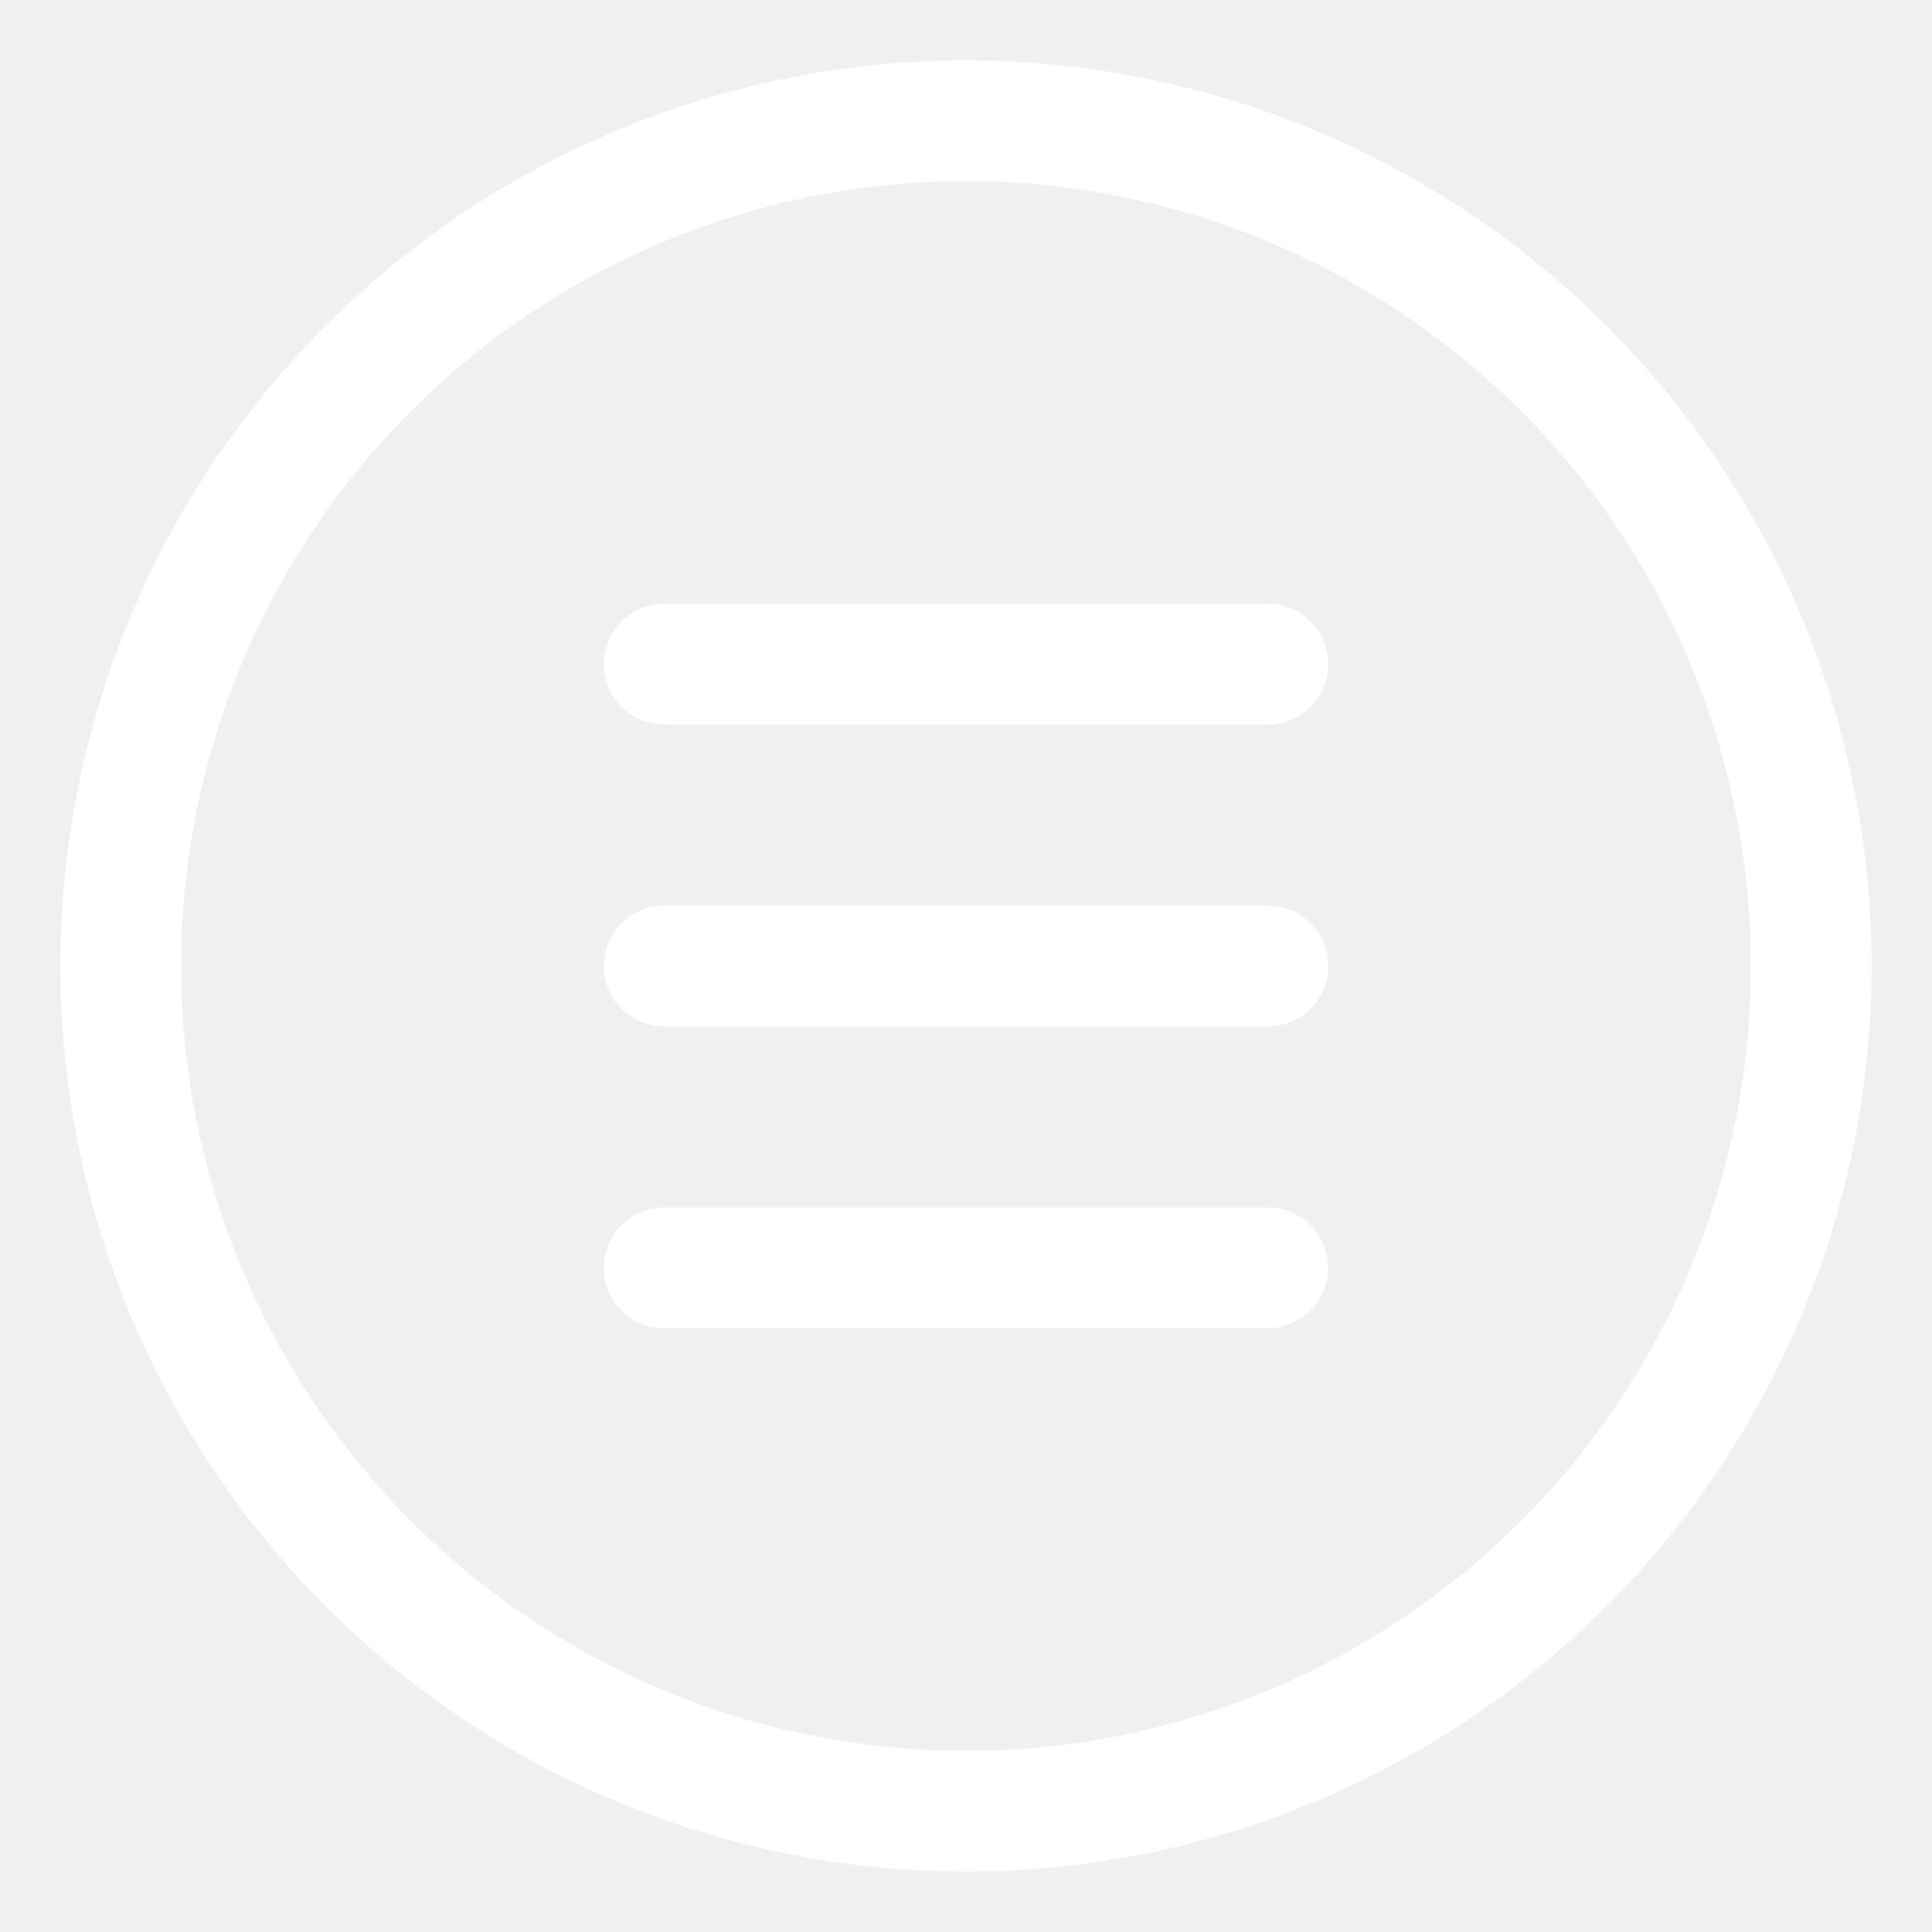
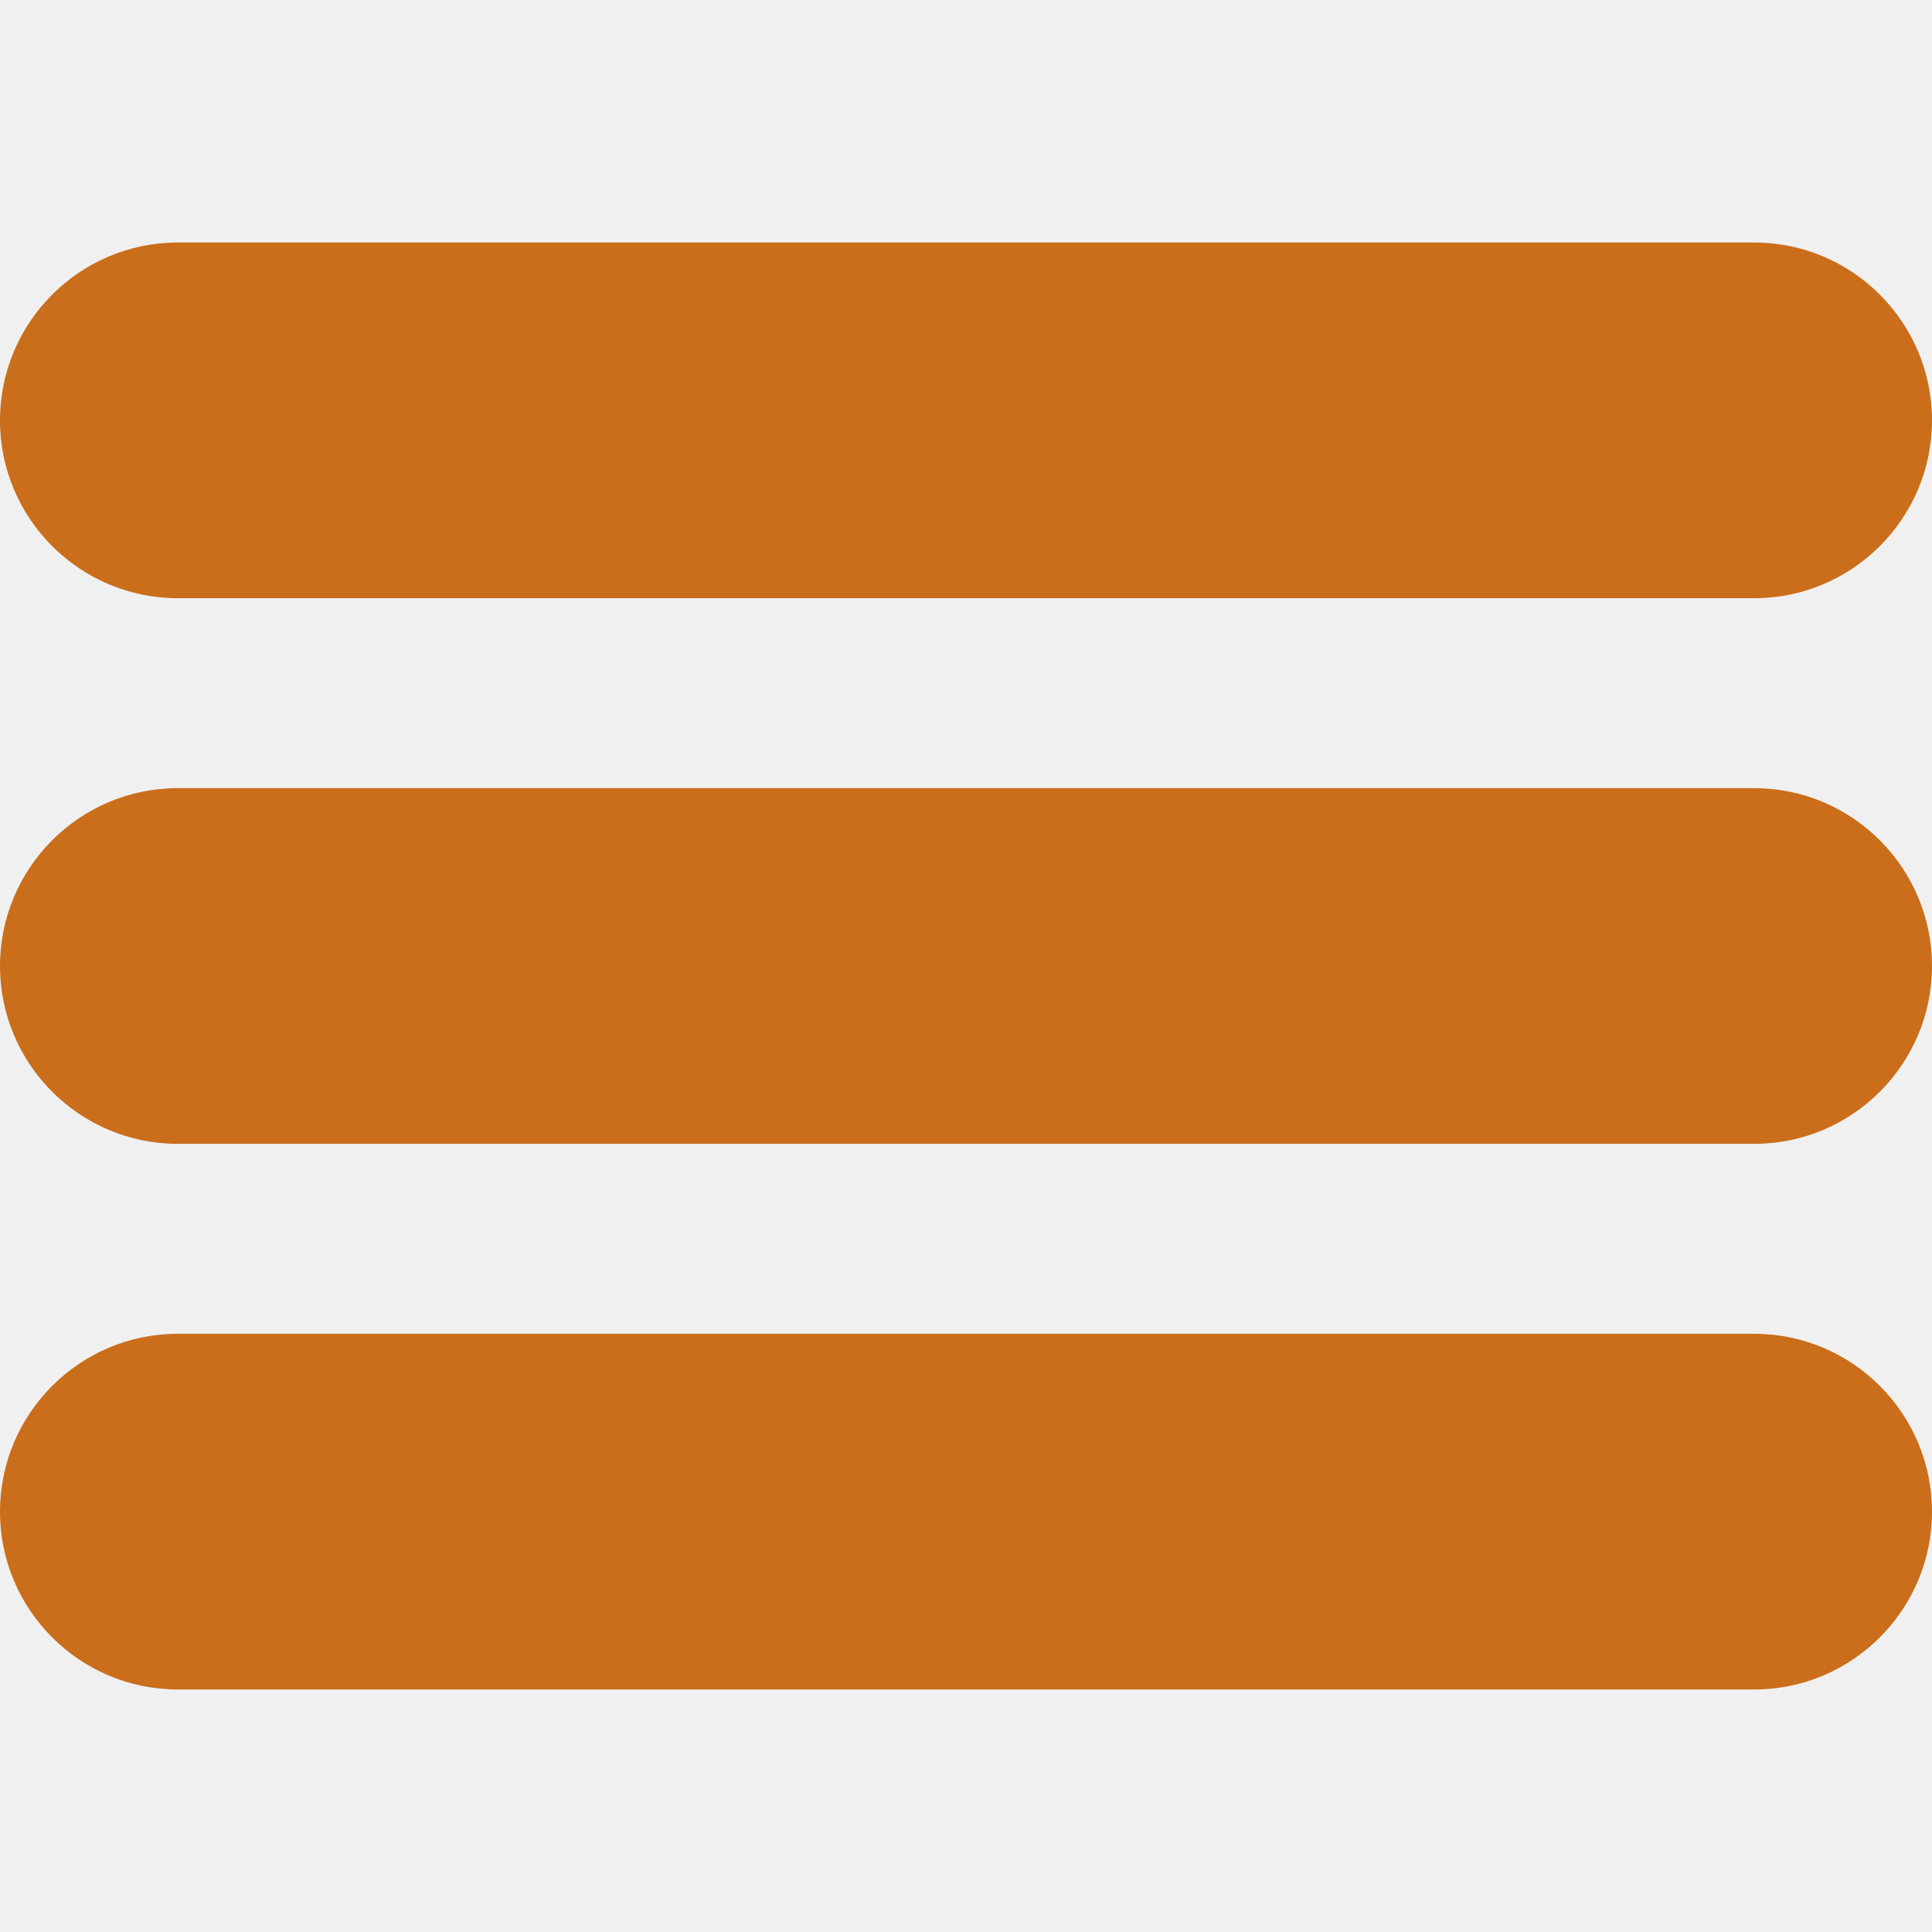
- <svg xmlns="http://www.w3.org/2000/svg" width="32" height="32" viewBox="0 0 32 32" fill="none">
-   <path d="M16 31C13.033 31 10.133 30.12 7.666 28.472C5.2 26.824 3.277 24.481 2.142 21.74C1.006 18.999 0.709 15.983 1.288 13.074C1.867 10.164 3.296 7.491 5.393 5.393C7.491 3.296 10.164 1.867 13.074 1.288C15.983 0.709 18.999 1.006 21.74 2.142C24.481 3.277 26.824 5.2 28.472 7.666C30.12 10.133 31 13.033 31 16C31 19.978 29.42 23.794 26.607 26.607C23.794 29.42 19.978 31 16 31ZM16 3C13.429 3 10.915 3.762 8.778 5.191C6.64 6.619 4.974 8.65 3.99 11.025C3.006 13.401 2.748 16.014 3.25 18.536C3.751 21.058 4.99 23.374 6.808 25.192C8.626 27.011 10.942 28.249 13.464 28.75C15.986 29.252 18.599 28.994 20.975 28.01C23.35 27.026 25.381 25.36 26.809 23.222C28.238 21.085 29 18.571 29 16C29 12.552 27.63 9.246 25.192 6.808C22.754 4.37 19.448 3 16 3V3Z" fill="white" />
-   <path d="M21 17H11C10.735 17 10.48 16.895 10.293 16.707C10.105 16.52 10 16.265 10 16C10 15.735 10.105 15.48 10.293 15.293C10.48 15.105 10.735 15 11 15H21C21.265 15 21.52 15.105 21.707 15.293C21.895 15.48 22 15.735 22 16C22 16.265 21.895 16.52 21.707 16.707C21.52 16.895 21.265 17 21 17Z" fill="white" />
-   <path d="M21 12H11C10.735 12 10.48 11.895 10.293 11.707C10.105 11.52 10 11.265 10 11C10 10.735 10.105 10.48 10.293 10.293C10.48 10.105 10.735 10 11 10H21C21.265 10 21.52 10.105 21.707 10.293C21.895 10.48 22 10.735 22 11C22 11.265 21.895 11.52 21.707 11.707C21.52 11.895 21.265 12 21 12Z" fill="white" />
-   <path d="M21 22H11C10.735 22 10.48 21.895 10.293 21.707C10.105 21.52 10 21.265 10 21C10 20.735 10.105 20.48 10.293 20.293C10.48 20.105 10.735 20 11 20H21C21.265 20 21.52 20.105 21.707 20.293C21.895 20.48 22 20.735 22 21C22 21.265 21.895 21.52 21.707 21.707C21.52 21.895 21.265 22 21 22Z" fill="white" />
+ <svg xmlns="http://www.w3.org/2000/svg" width="512" height="512" viewBox="0 0 512 512" fill="none">
+   <g clip-path="url(#clip0)">
+     <path d="M464.883 64.267H47.117C21.137 64.267 0 85.403 0 111.416C0 137.396 21.137 158.533 47.117 158.533H464.883C490.863 158.533 512 137.396 512 111.416C512 85.403 490.863 64.267 464.883 64.267Z" fill="#CA6E1B" />
+     <path d="M464.883 208.867H47.117C21.137 208.867 0 230.003 0 256.016C0 281.996 21.137 303.133 47.117 303.133H464.883C490.863 303.133 512 281.996 512 256.016C512 230.003 490.863 208.867 464.883 208.867V208.867Z" fill="#CA6E1B" />
+     <path d="M464.883 353.467H47.117C21.137 353.467 0 374.604 0 400.616C0 426.596 21.137 447.733 47.117 447.733H464.883C490.863 447.733 512 426.596 512 400.616C512 374.604 490.863 353.467 464.883 353.467Z" fill="#CA6E1B" />
+   </g>
+   <defs>
+     <clipPath id="clip0">
+       <rect width="512" height="512" fill="white" />
+     </clipPath>
+   </defs>
</svg>
